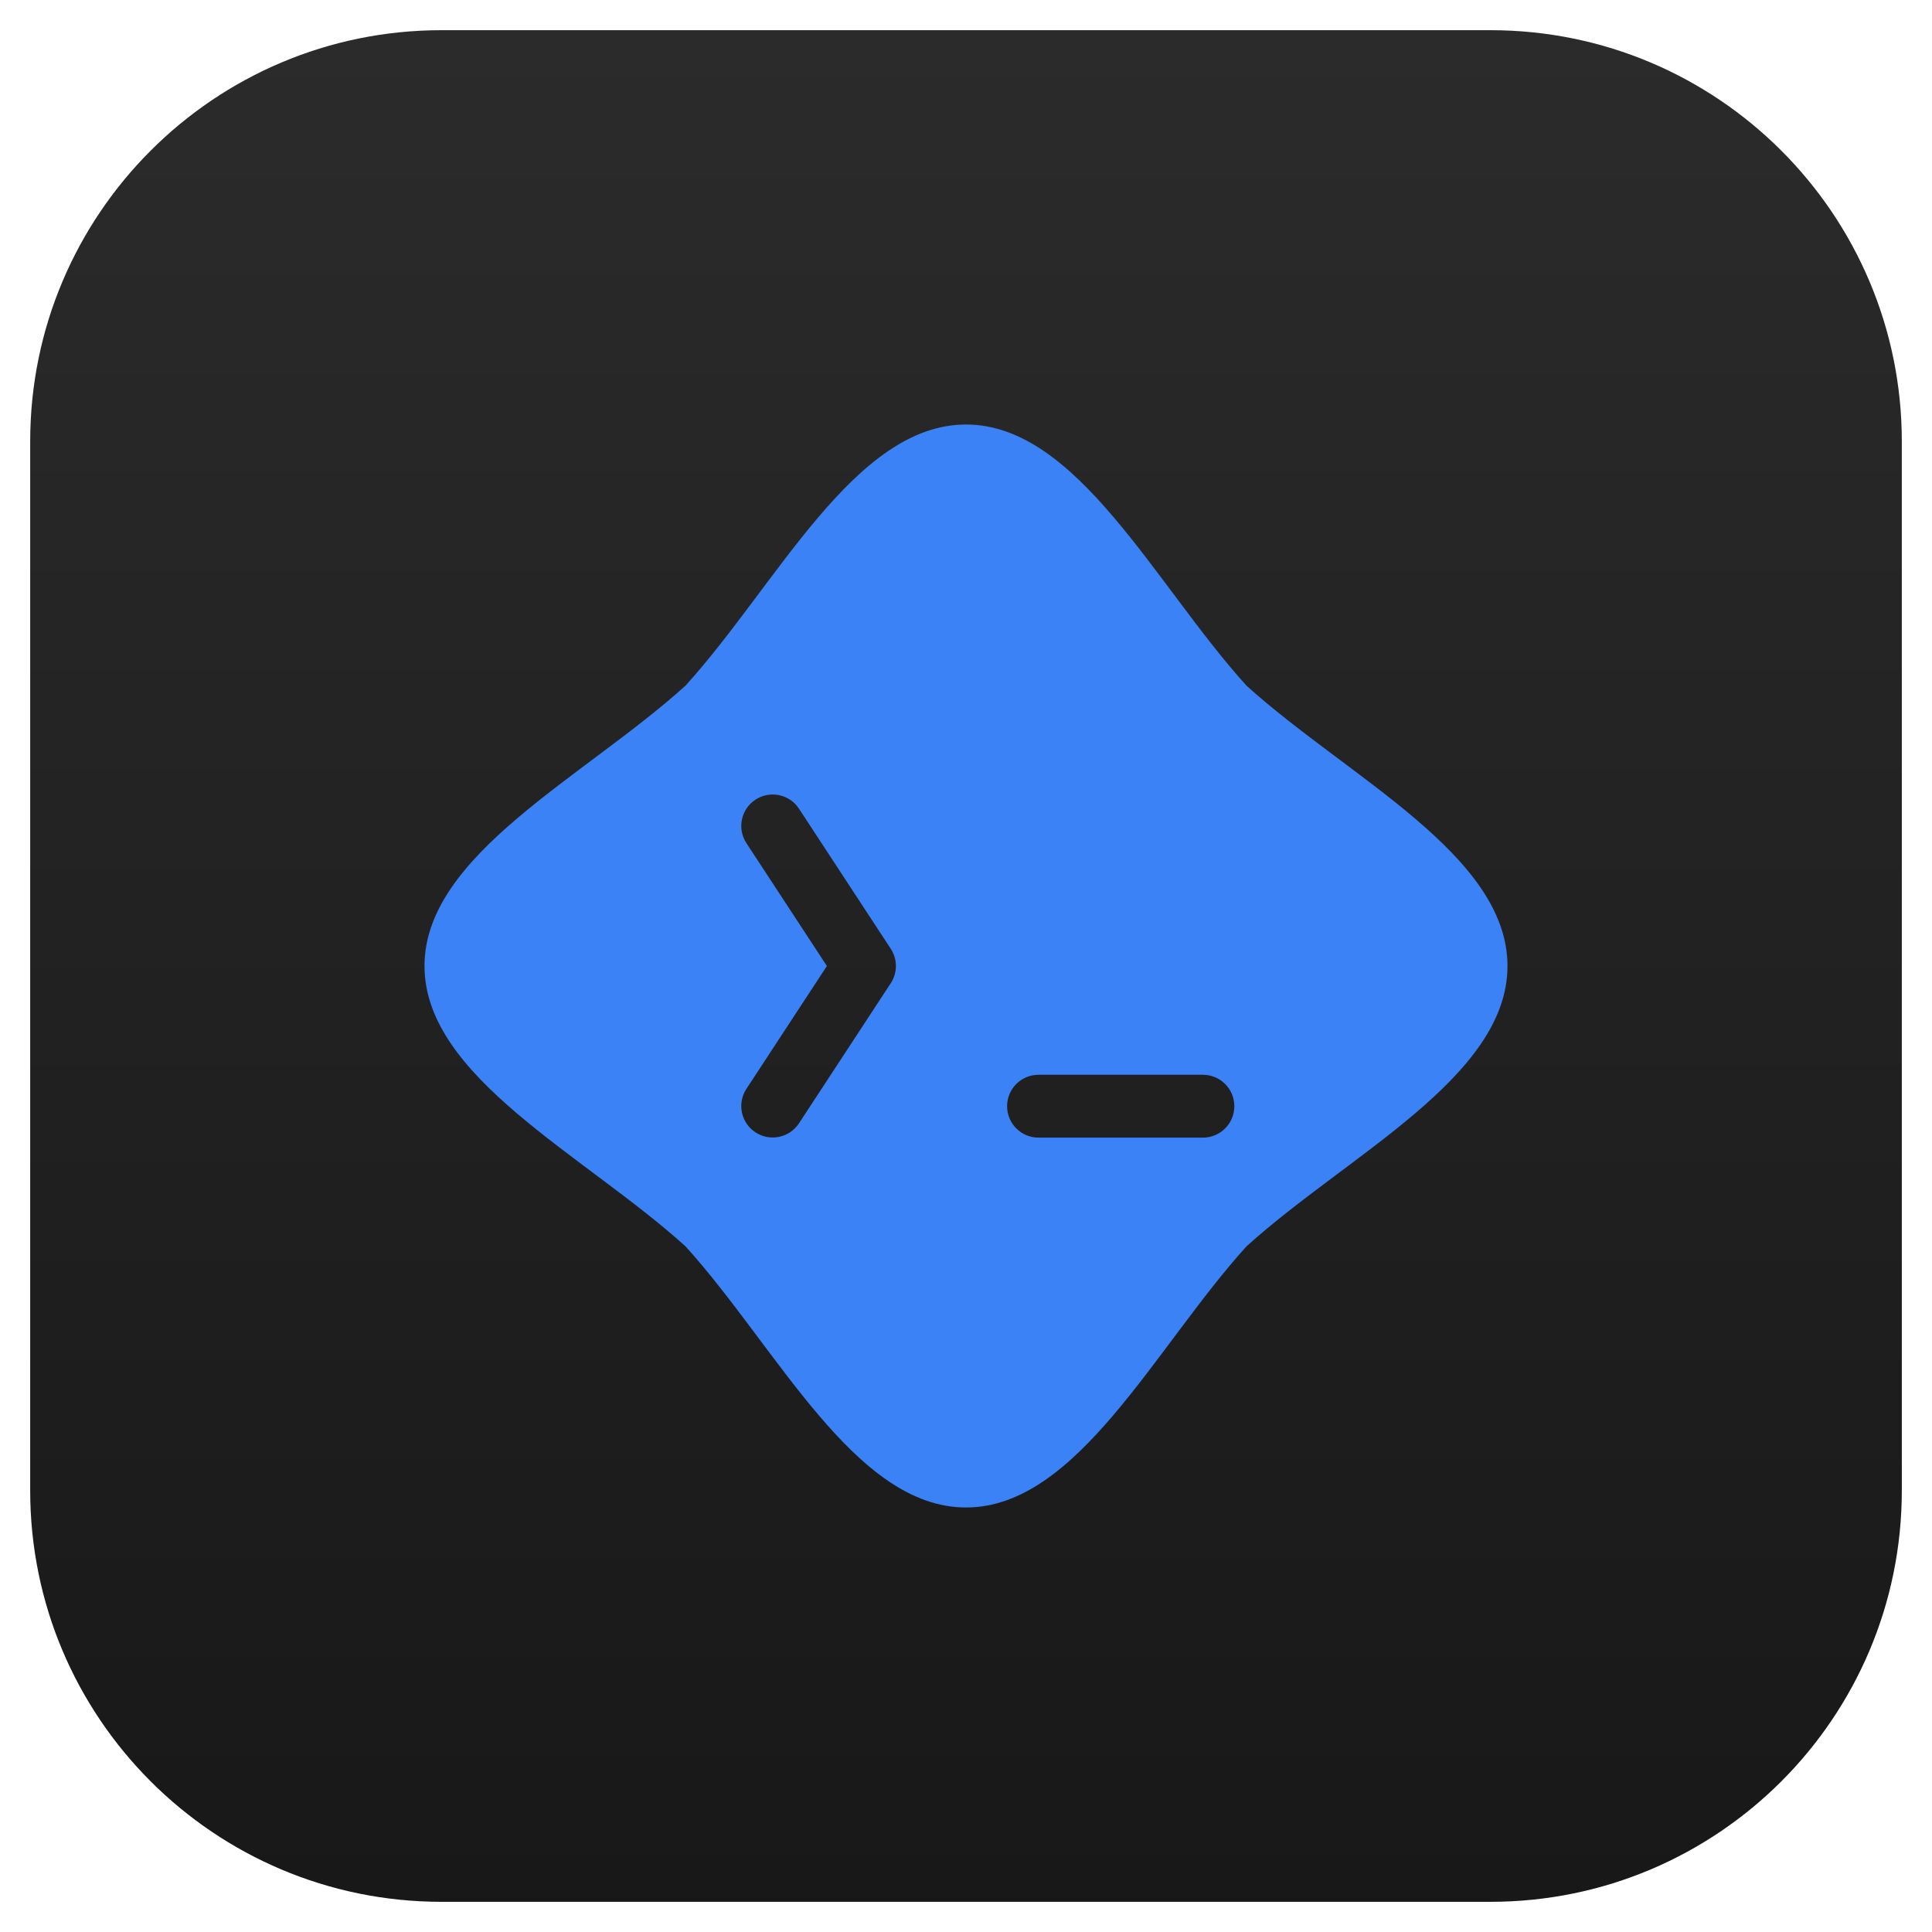
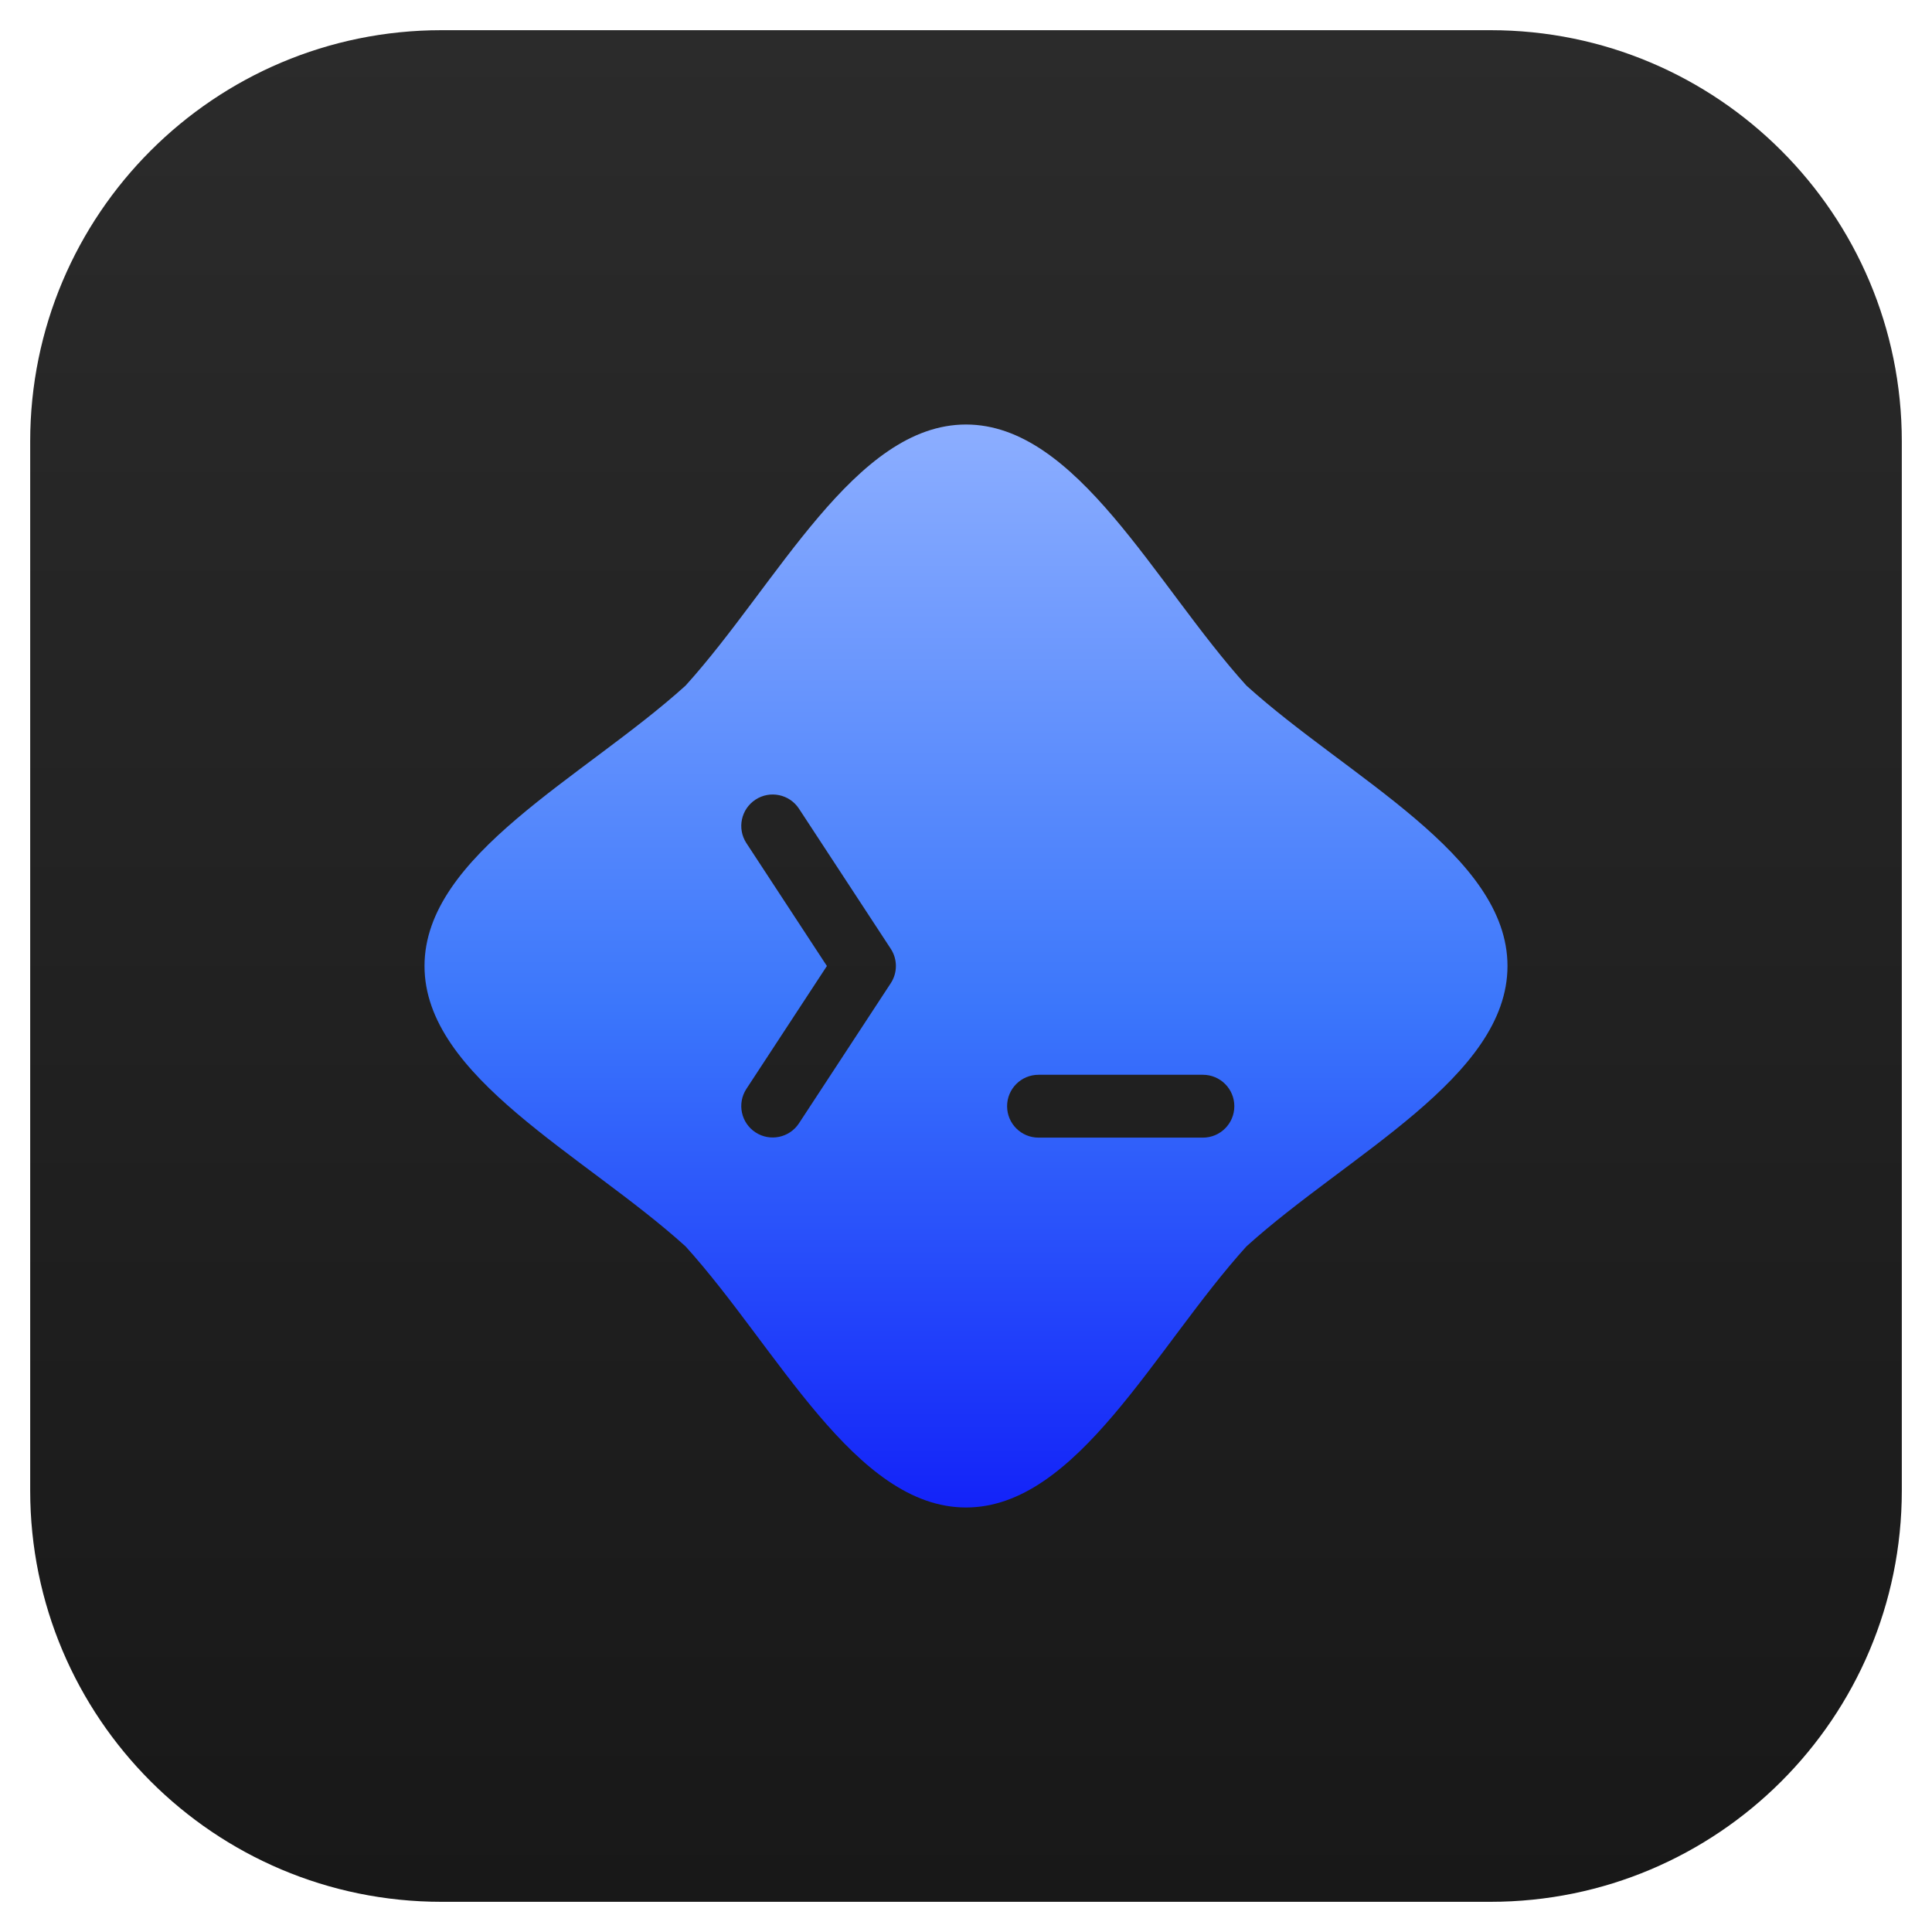
<svg xmlns="http://www.w3.org/2000/svg" viewBox="0 0 1024 1024">
  <defs>
    <linearGradient id="bg" x2="0" y2="1">
      <stop stop-color="#2b2b2b" />
      <stop offset="1" stop-color="#181818" />
    </linearGradient>
  </defs>
  <rect x="16" y="16" width="992" height="992" rx="218" fill="url(#bg)" />
-   <g transform="translate(184 184) scale(2.5625)" color="#3b82f6">
-     <g id="mark" fill="currentColor">
+   <g transform="translate(184 184) scale(2.5625)">
+     <g id="mark" fill="url(#spark-color)">
+       <defs>
+         <linearGradient id="spark-color" gradientUnits="userSpaceOnUse" x1="128" y1="16" x2="128" y2="240">
+           <stop stop-color="#8caeff" />
+           <stop offset=".54" stop-color="#3b76fb" />
+           <stop offset="1" stop-color="#1323f9" />
+         </linearGradient>
+       </defs>
      <path fill-rule="evenodd" d="M128 16C151 16 167 49 186 70C207 89 240 105 240 128C240 151 207 167 186 186C167 207 151 240 128 240C105 240 89 207 70 186C49 167 16 151 16 128C16 105 49 89 70 70C89 49 105 16 128 16Z M82.563 102.562L99.229 128L82.563 153.438A6.5 6.5 0 0 0 93.437 160.562L112.437 131.562A6.5 6.5 0 0 0 112.437 124.438L93.437 95.438A6.5 6.5 0 0 0 82.563 102.562Z M143 150.5H177A6.5 6.5 0 0 1 177 163.5H143A6.5 6.5 0 0 1 143 150.5Z" />
    </g>
  </g>
</svg>
